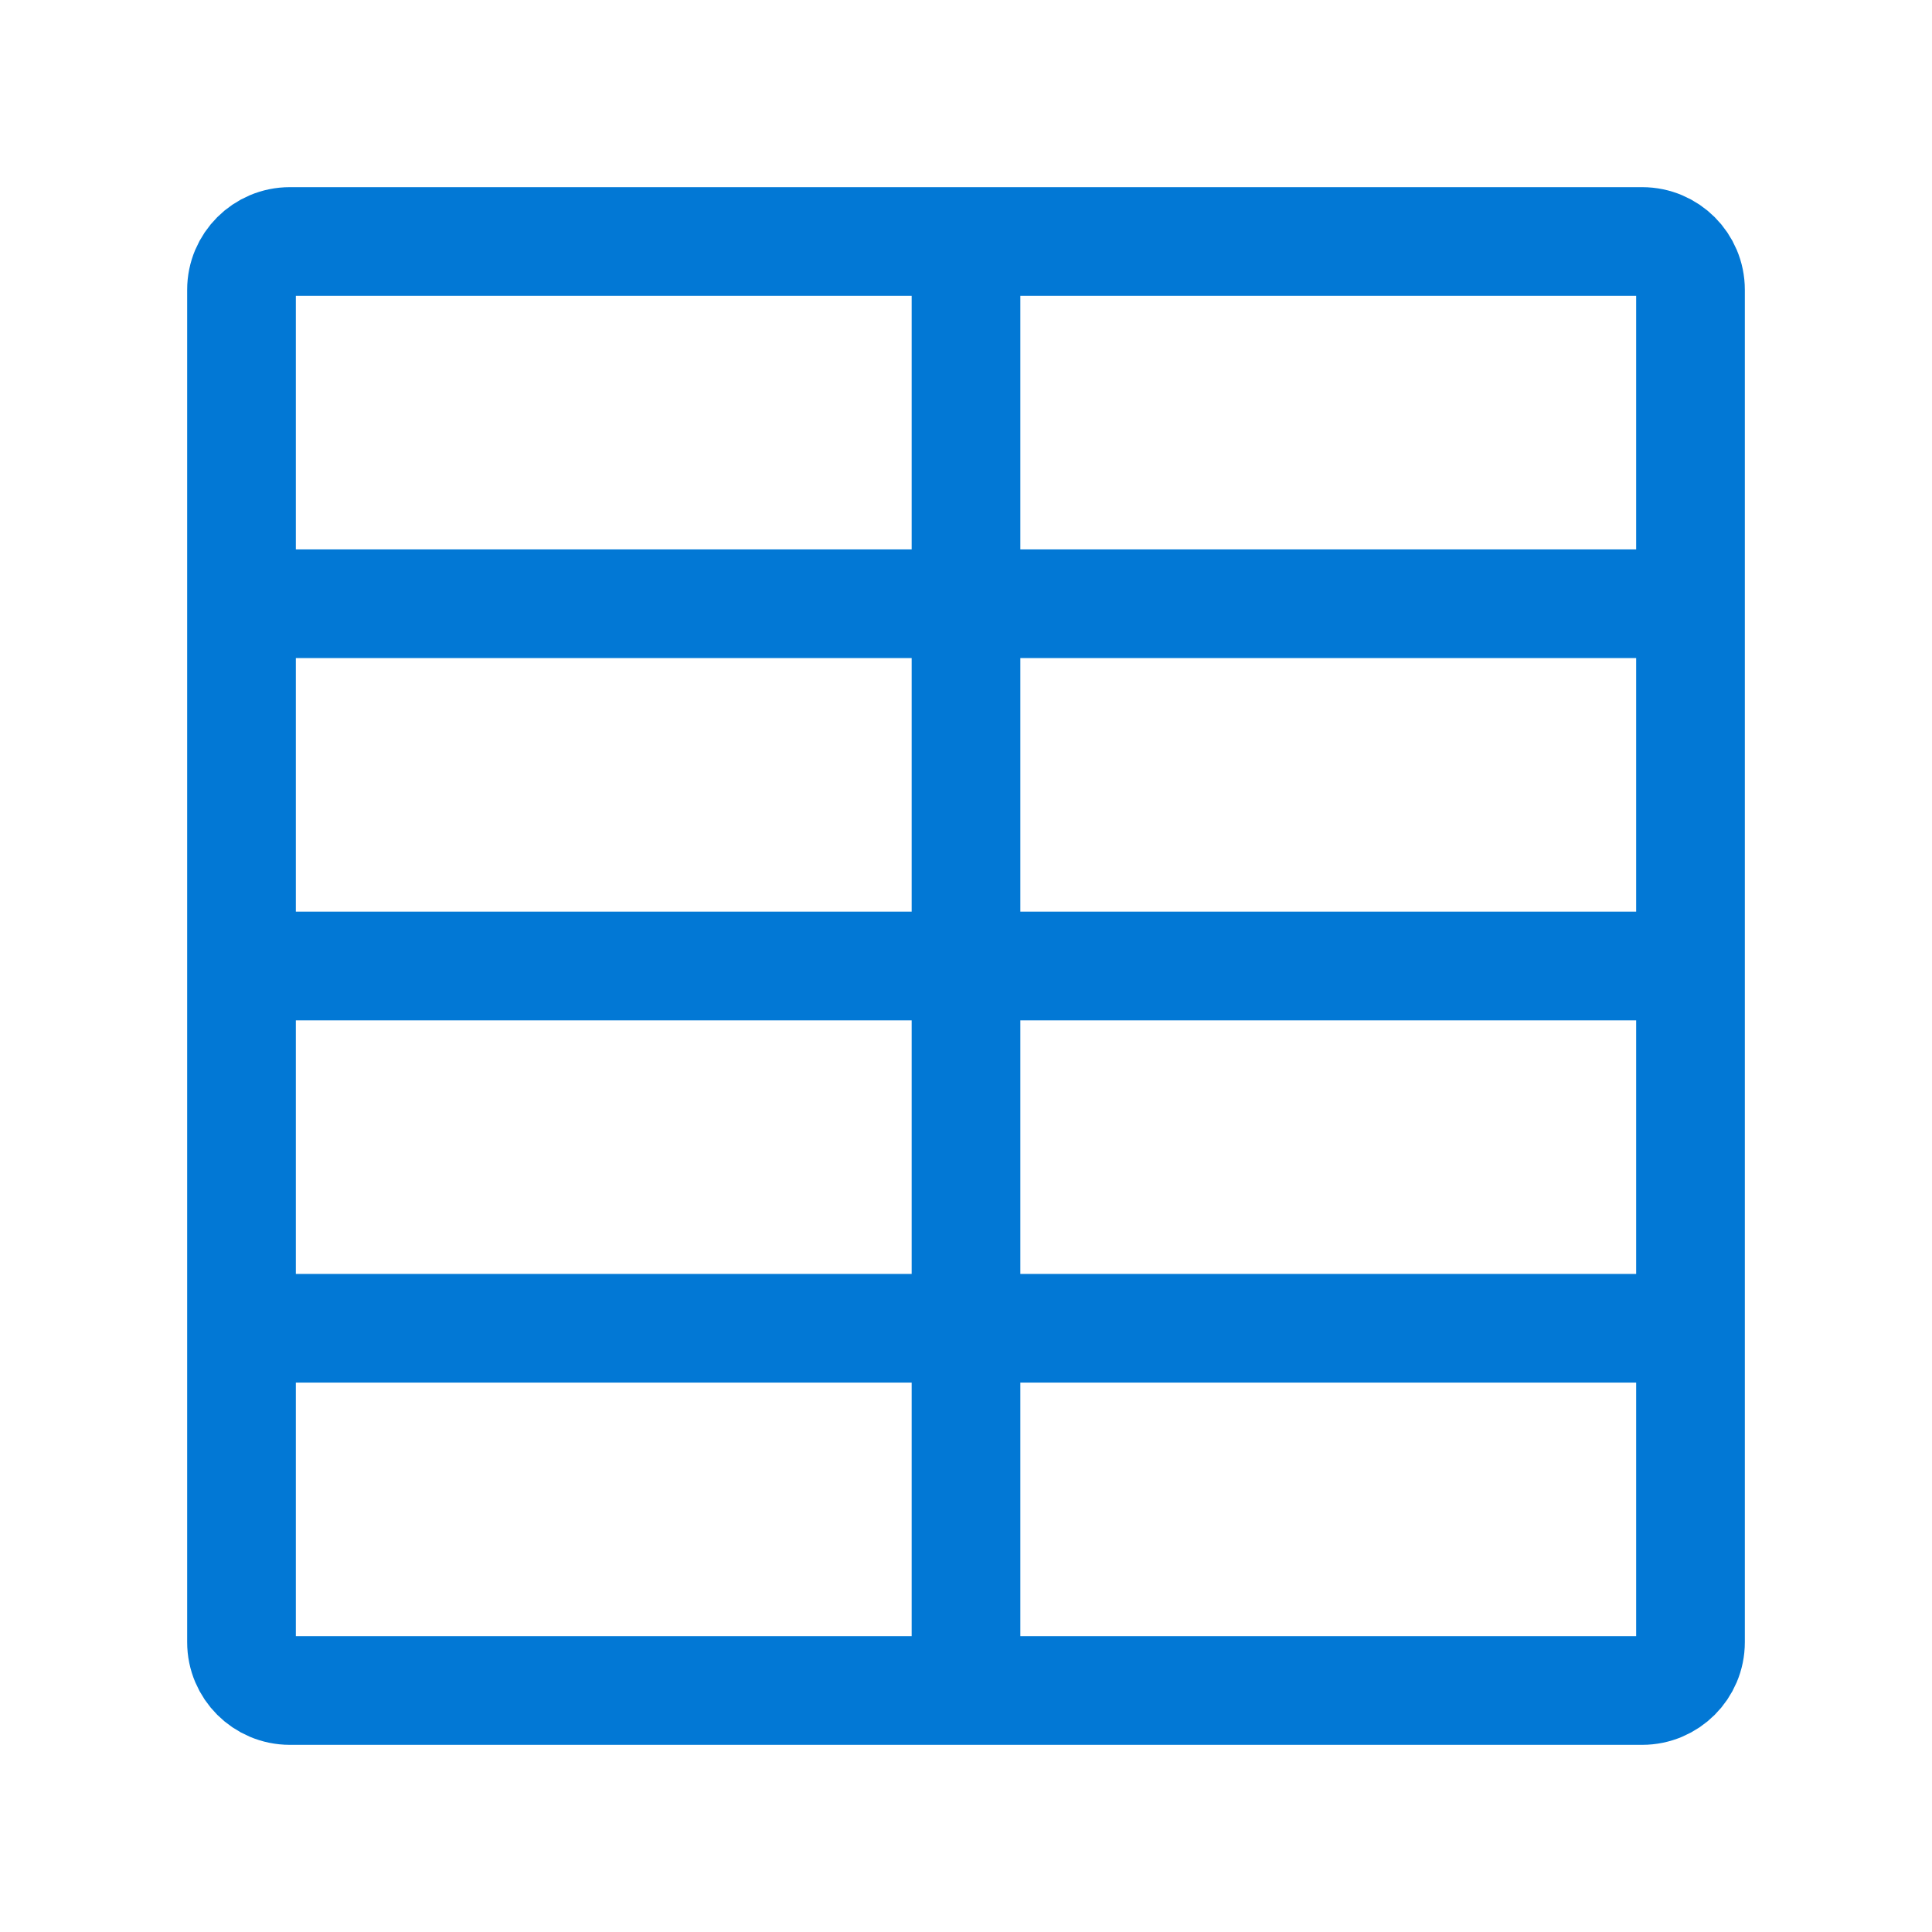
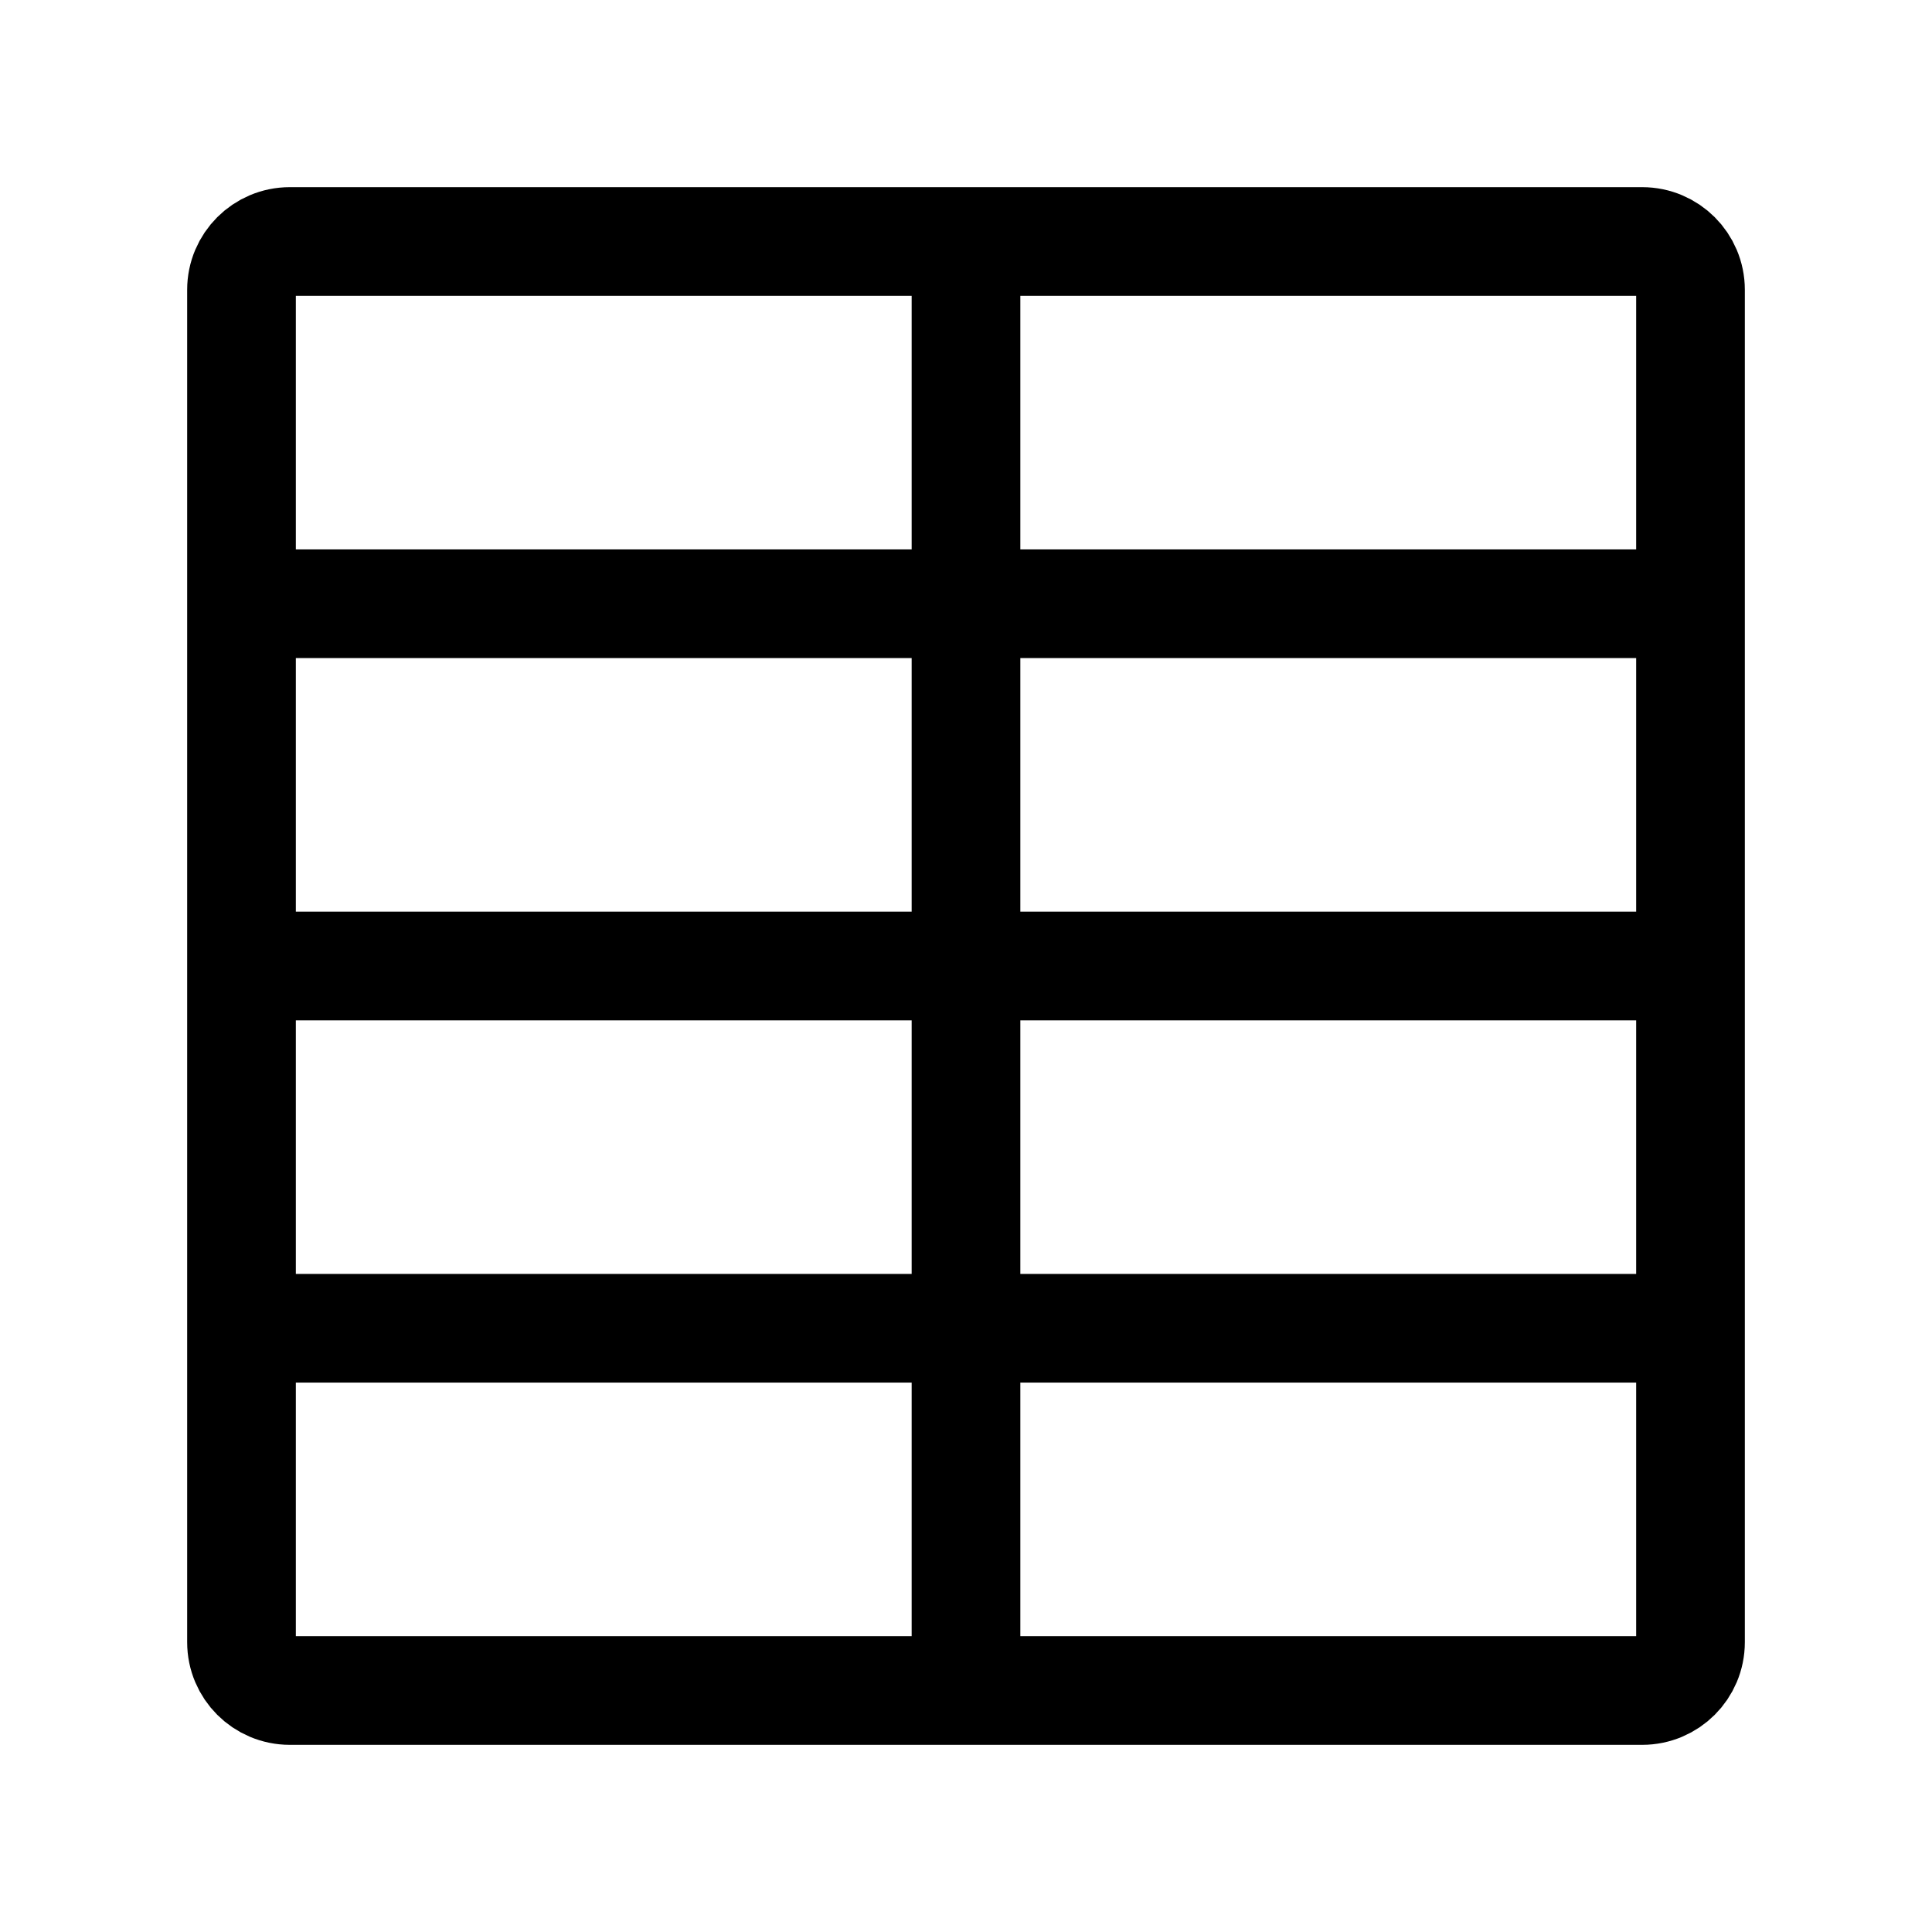
- <svg xmlns="http://www.w3.org/2000/svg" width="32" height="32" fill="none">
-   <path stroke="#0278D5" stroke-width="1.8" d="M4 27.2V4.8a.8.8 0 0 1 .8-.8h22.4a.8.8 0 0 1 .8.8v22.4a.8.8 0 0 1-.8.8H4.8a.8.8 0 0 1-.8-.8ZM4 22h24M4 16h24M28 10H4M16 28V4" />
+ <svg xmlns="http://www.w3.org/2000/svg" viewBox="0 0 32 32" fill="none">
+   <path stroke="currentColor" stroke-width="1.8" d="M4 27.2V4.8a.8.8 0 0 1 .8-.8h22.4a.8.8 0 0 1 .8.8v22.4a.8.8 0 0 1-.8.8H4.8a.8.8 0 0 1-.8-.8ZM4 22h24M4 16h24M28 10H4M16 28V4" />
</svg>
